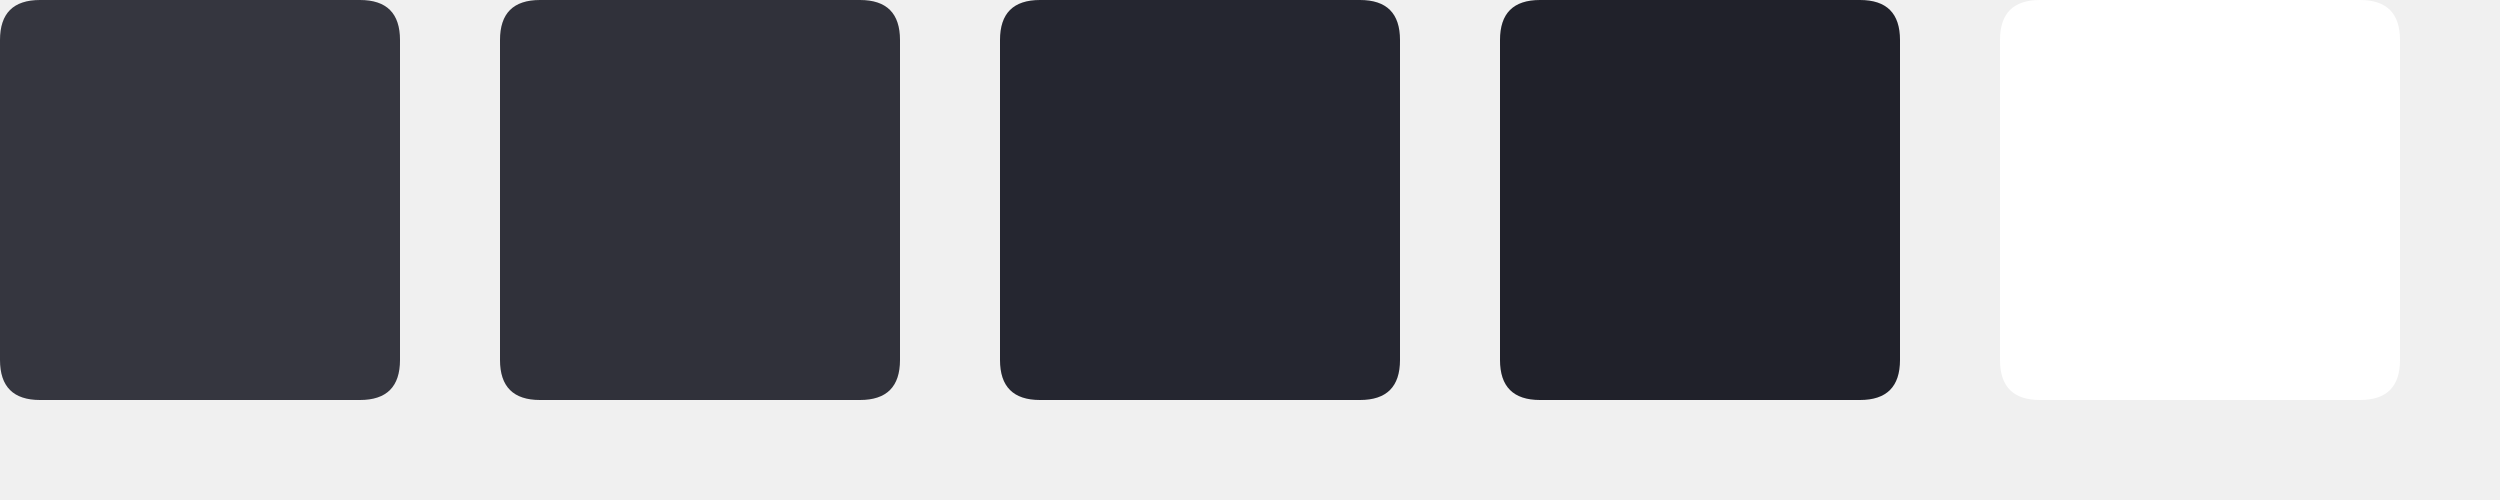
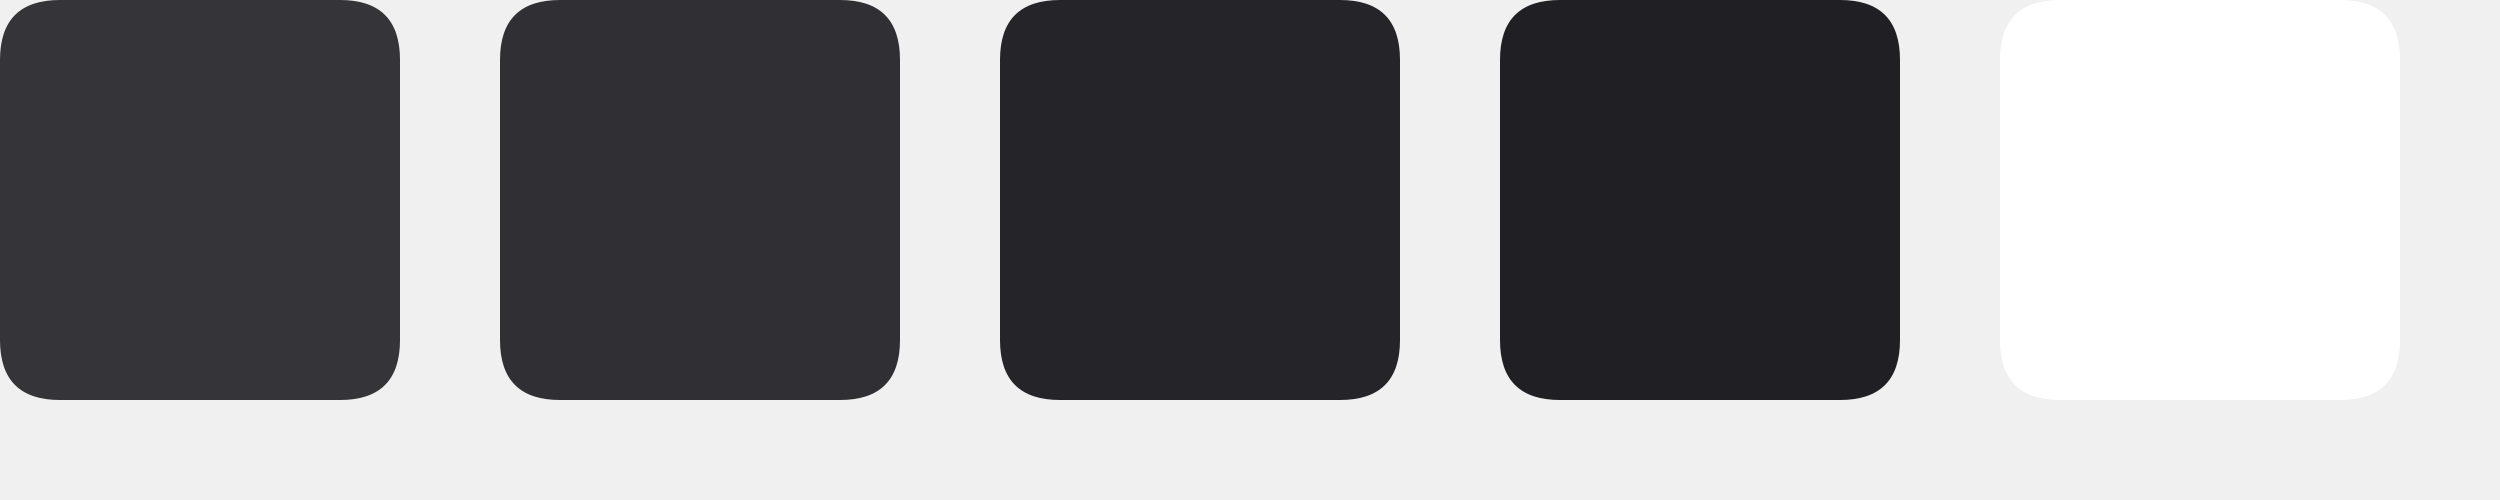
<svg xmlns="http://www.w3.org/2000/svg" width="500" height="100">
  <g opacity="0.92">
-     <path id="decoration-topleft" transform="translate(0,0)" d="M0,8 Q0,0 8,0 L8,8Z" fill="#252630" />
-     <rect id="decoration-top" x="8" y="0" width="64" height="8" fill="#252630" />
-     <path id="decoration-topright" transform="translate(72,0)" d="M0,0 Q8,0 8,8 L0,8Z" fill="#252630" />
-     <rect id="decoration-left" x="0" y="8" width="8" height="64" fill="#252630" />
-     <rect id="decoration-center" x="8" y="8" width="64" height="64" fill="#252630" />
-     <rect id="decoration-right" x="72" y="8" width="8" height="64" fill="#252630" />
-     <path id="decoration-bottomleft" transform="translate(0,72)" d="M0,0 Q0,8 8,8 L8,0Z" fill="#252630" />
-     <rect id="decoration-bottom" x="8" y="72" width="64" height="8" fill="#252630" />
-     <path id="decoration-bottomright" transform="translate(72,72)" d="M0,8 Q8,8 8,0 L0,0Z" fill="#252630" />
-     <path id="decoration-inactive-topleft" transform="translate(100,0)" d="M0,8 Q0,0 8,0 L8,8Z" fill="#20212a" />
-     <rect id="decoration-inactive-top" x="108" y="0" width="64" height="8" fill="#20212a" />
-     <path id="decoration-inactive-topright" transform="translate(172,0)" d="M0,0 Q8,0 8,8 L0,8Z" fill="#20212a" />
-     <rect id="decoration-inactive-left" x="100" y="8" width="8" height="64" fill="#20212a" />
-     <rect id="decoration-inactive-center" x="108" y="8" width="64" height="64" fill="#20212a" />
-     <rect id="decoration-inactive-right" x="172" y="8" width="8" height="64" fill="#20212a" />
-     <path id="decoration-inactive-bottomleft" transform="translate(100,72)" d="M0,0 Q0,8 8,8 L8,0Z" fill="#20212a" />
-     <rect id="decoration-inactive-bottom" x="108" y="72" width="64" height="8" fill="#20212a" />
-     <path id="decoration-inactive-bottomright" transform="translate(172,72)" d="M0,8 Q8,8 8,0 L0,0Z" fill="#20212a" />
+     <path id="decoration-topleft" transform="translate(0,0)" d="M0,12 Q0,0 12,0 L12,12Z" fill="#252529" />
+     <rect id="decoration-top" x="12" y="0" width="56" height="12" fill="#252529" />
+     <path id="decoration-topright" transform="translate(68,0)" d="M0,0 Q12,0 12,12 L0,12Z" fill="#252529" />
+     <rect id="decoration-left" x="0" y="12" width="12" height="56" fill="#252529" />
+     <rect id="decoration-center" x="12" y="12" width="56" height="56" fill="#252529" />
+     <rect id="decoration-right" x="68" y="12" width="12" height="56" fill="#252529" />
+     <path id="decoration-bottomleft" transform="translate(0,68)" d="M0,0 Q0,12 12,12 L12,0Z" fill="#252529" />
+     <rect id="decoration-bottom" x="12" y="68" width="56" height="12" fill="#252529" />
+     <path id="decoration-bottomright" transform="translate(68,68)" d="M0,12 Q12,12 12,0 L0,0Z" fill="#252529" />
+     <path id="decoration-inactive-topleft" transform="translate(100,0)" d="M0,12 Q0,0 12,0 L12,12Z" fill="#202024" />
+     <rect id="decoration-inactive-top" x="112" y="0" width="56" height="12" fill="#202024" />
+     <path id="decoration-inactive-topright" transform="translate(168,0)" d="M0,0 Q12,0 12,12 L0,12Z" fill="#202024" />
+     <rect id="decoration-inactive-left" x="100" y="12" width="12" height="56" fill="#202024" />
+     <rect id="decoration-inactive-center" x="112" y="12" width="56" height="56" fill="#202024" />
+     <rect id="decoration-inactive-right" x="168" y="12" width="12" height="56" fill="#202024" />
+     <path id="decoration-inactive-bottomleft" transform="translate(100,68)" d="M0,0 Q0,12 12,12 L12,0Z" fill="#202024" />
+     <rect id="decoration-inactive-bottom" x="112" y="68" width="56" height="12" fill="#202024" />
+     <path id="decoration-inactive-bottomright" transform="translate(168,68)" d="M0,12 Q12,12 12,0 L0,0Z" fill="#202024" />
  </g>
-   <path id="decoration-opaque-topleft" transform="translate(200,0)" d="M0,8 Q0,0 8,0 L8,8Z" fill="#252630" />
-   <rect id="decoration-opaque-top" x="208" y="0" width="64" height="8" fill="#252630" />
-   <path id="decoration-opaque-topright" transform="translate(272,0)" d="M0,0 Q8,0 8,8 L0,8Z" fill="#252630" />
-   <rect id="decoration-opaque-left" x="200" y="8" width="8" height="64" fill="#252630" />
-   <rect id="decoration-opaque-center" x="208" y="8" width="64" height="64" fill="#252630" />
-   <rect id="decoration-opaque-right" x="272" y="8" width="8" height="64" fill="#252630" />
-   <path id="decoration-opaque-bottomleft" transform="translate(200,72)" d="M0,0 Q0,8 8,8 L8,0Z" fill="#252630" />
-   <rect id="decoration-opaque-bottom" x="208" y="72" width="64" height="8" fill="#252630" />
-   <path id="decoration-opaque-bottomright" transform="translate(272,72)" d="M0,8 Q8,8 8,0 L0,0Z" fill="#252630" />
-   <path id="decoration-opaque-inactive-topleft" transform="translate(300,0)" d="M0,8 Q0,0 8,0 L8,8Z" fill="#20212a" />
-   <rect id="decoration-opaque-inactive-top" x="308" y="0" width="64" height="8" fill="#20212a" />
-   <path id="decoration-opaque-inactive-topright" transform="translate(372,0)" d="M0,0 Q8,0 8,8 L0,8Z" fill="#20212a" />
-   <rect id="decoration-opaque-inactive-left" x="300" y="8" width="8" height="64" fill="#20212a" />
-   <rect id="decoration-opaque-inactive-center" x="308" y="8" width="64" height="64" fill="#20212a" />
-   <rect id="decoration-opaque-inactive-right" x="372" y="8" width="8" height="64" fill="#20212a" />
-   <path id="decoration-opaque-inactive-bottomleft" transform="translate(300,72)" d="M0,0 Q0,8 8,8 L8,0Z" fill="#20212a" />
-   <rect id="decoration-opaque-inactive-bottom" x="308" y="72" width="64" height="8" fill="#20212a" />
-   <path id="decoration-opaque-inactive-bottomright" transform="translate(372,72)" d="M0,8 Q8,8 8,0 L0,0Z" fill="#20212a" />
-   <path id="mask-topleft" transform="translate(400,0)" d="M0,8 Q0,0 8,0 L8,8Z" fill="white" />
-   <rect id="mask-top" x="408" y="0" width="64" height="8" fill="white" />
-   <path id="mask-topright" transform="translate(472,0)" d="M0,0 Q8,0 8,8 L0,8Z" fill="white" />
-   <rect id="mask-left" x="400" y="8" width="8" height="64" fill="white" />
-   <rect id="mask-center" x="408" y="8" width="64" height="64" fill="white" />
-   <rect id="mask-right" x="472" y="8" width="8" height="64" fill="white" />
-   <path id="mask-bottomleft" transform="translate(400,72)" d="M0,0 Q0,8 8,8 L8,0Z" fill="white" />
-   <rect id="mask-bottom" x="408" y="72" width="64" height="8" fill="white" />
-   <path id="mask-bottomright" transform="translate(472,72)" d="M0,8 Q8,8 8,0 L0,0Z" fill="white" />
+   <path id="decoration-opaque-topleft" transform="translate(200,0)" d="M0,12 Q0,0 12,0 L12,12Z" fill="#252529" />
+   <rect id="decoration-opaque-top" x="212" y="0" width="56" height="12" fill="#252529" />
+   <path id="decoration-opaque-topright" transform="translate(268,0)" d="M0,0 Q12,0 12,12 L0,12Z" fill="#252529" />
+   <rect id="decoration-opaque-left" x="200" y="12" width="12" height="56" fill="#252529" />
+   <rect id="decoration-opaque-center" x="212" y="12" width="56" height="56" fill="#252529" />
+   <rect id="decoration-opaque-right" x="268" y="12" width="12" height="56" fill="#252529" />
+   <path id="decoration-opaque-bottomleft" transform="translate(200,68)" d="M0,0 Q0,12 12,12 L12,0Z" fill="#252529" />
+   <rect id="decoration-opaque-bottom" x="212" y="68" width="56" height="12" fill="#252529" />
+   <path id="decoration-opaque-bottomright" transform="translate(268,68)" d="M0,12 Q12,12 12,0 L0,0Z" fill="#252529" />
+   <path id="decoration-opaque-inactive-topleft" transform="translate(300,0)" d="M0,12 Q0,0 12,0 L12,12Z" fill="#202024" />
+   <rect id="decoration-opaque-inactive-top" x="312" y="0" width="56" height="12" fill="#202024" />
+   <path id="decoration-opaque-inactive-topright" transform="translate(368,0)" d="M0,0 Q12,0 12,12 L0,12Z" fill="#202024" />
+   <rect id="decoration-opaque-inactive-left" x="300" y="12" width="12" height="56" fill="#202024" />
+   <rect id="decoration-opaque-inactive-center" x="312" y="12" width="56" height="56" fill="#202024" />
+   <rect id="decoration-opaque-inactive-right" x="368" y="12" width="12" height="56" fill="#202024" />
+   <path id="decoration-opaque-inactive-bottomleft" transform="translate(300,68)" d="M0,0 Q0,12 12,12 L12,0Z" fill="#202024" />
+   <rect id="decoration-opaque-inactive-bottom" x="312" y="68" width="56" height="12" fill="#202024" />
+   <path id="decoration-opaque-inactive-bottomright" transform="translate(368,68)" d="M0,12 Q12,12 12,0 L0,0Z" fill="#202024" />
+   <path id="mask-topleft" transform="translate(400,0)" d="M0,12 Q0,0 12,0 L12,12Z" fill="white" />
+   <rect id="mask-top" x="412" y="0" width="56" height="12" fill="white" />
+   <path id="mask-topright" transform="translate(468,0)" d="M0,0 Q12,0 12,12 L0,12Z" fill="white" />
+   <rect id="mask-left" x="400" y="12" width="12" height="56" fill="white" />
+   <rect id="mask-center" x="412" y="12" width="56" height="56" fill="white" />
+   <rect id="mask-right" x="468" y="12" width="12" height="56" fill="white" />
+   <path id="mask-bottomleft" transform="translate(400,68)" d="M0,0 Q0,12 12,12 L12,0Z" fill="white" />
+   <rect id="mask-bottom" x="412" y="68" width="56" height="12" fill="white" />
+   <path id="mask-bottomright" transform="translate(468,68)" d="M0,12 Q12,12 12,0 L0,0Z" fill="white" />
</svg>
